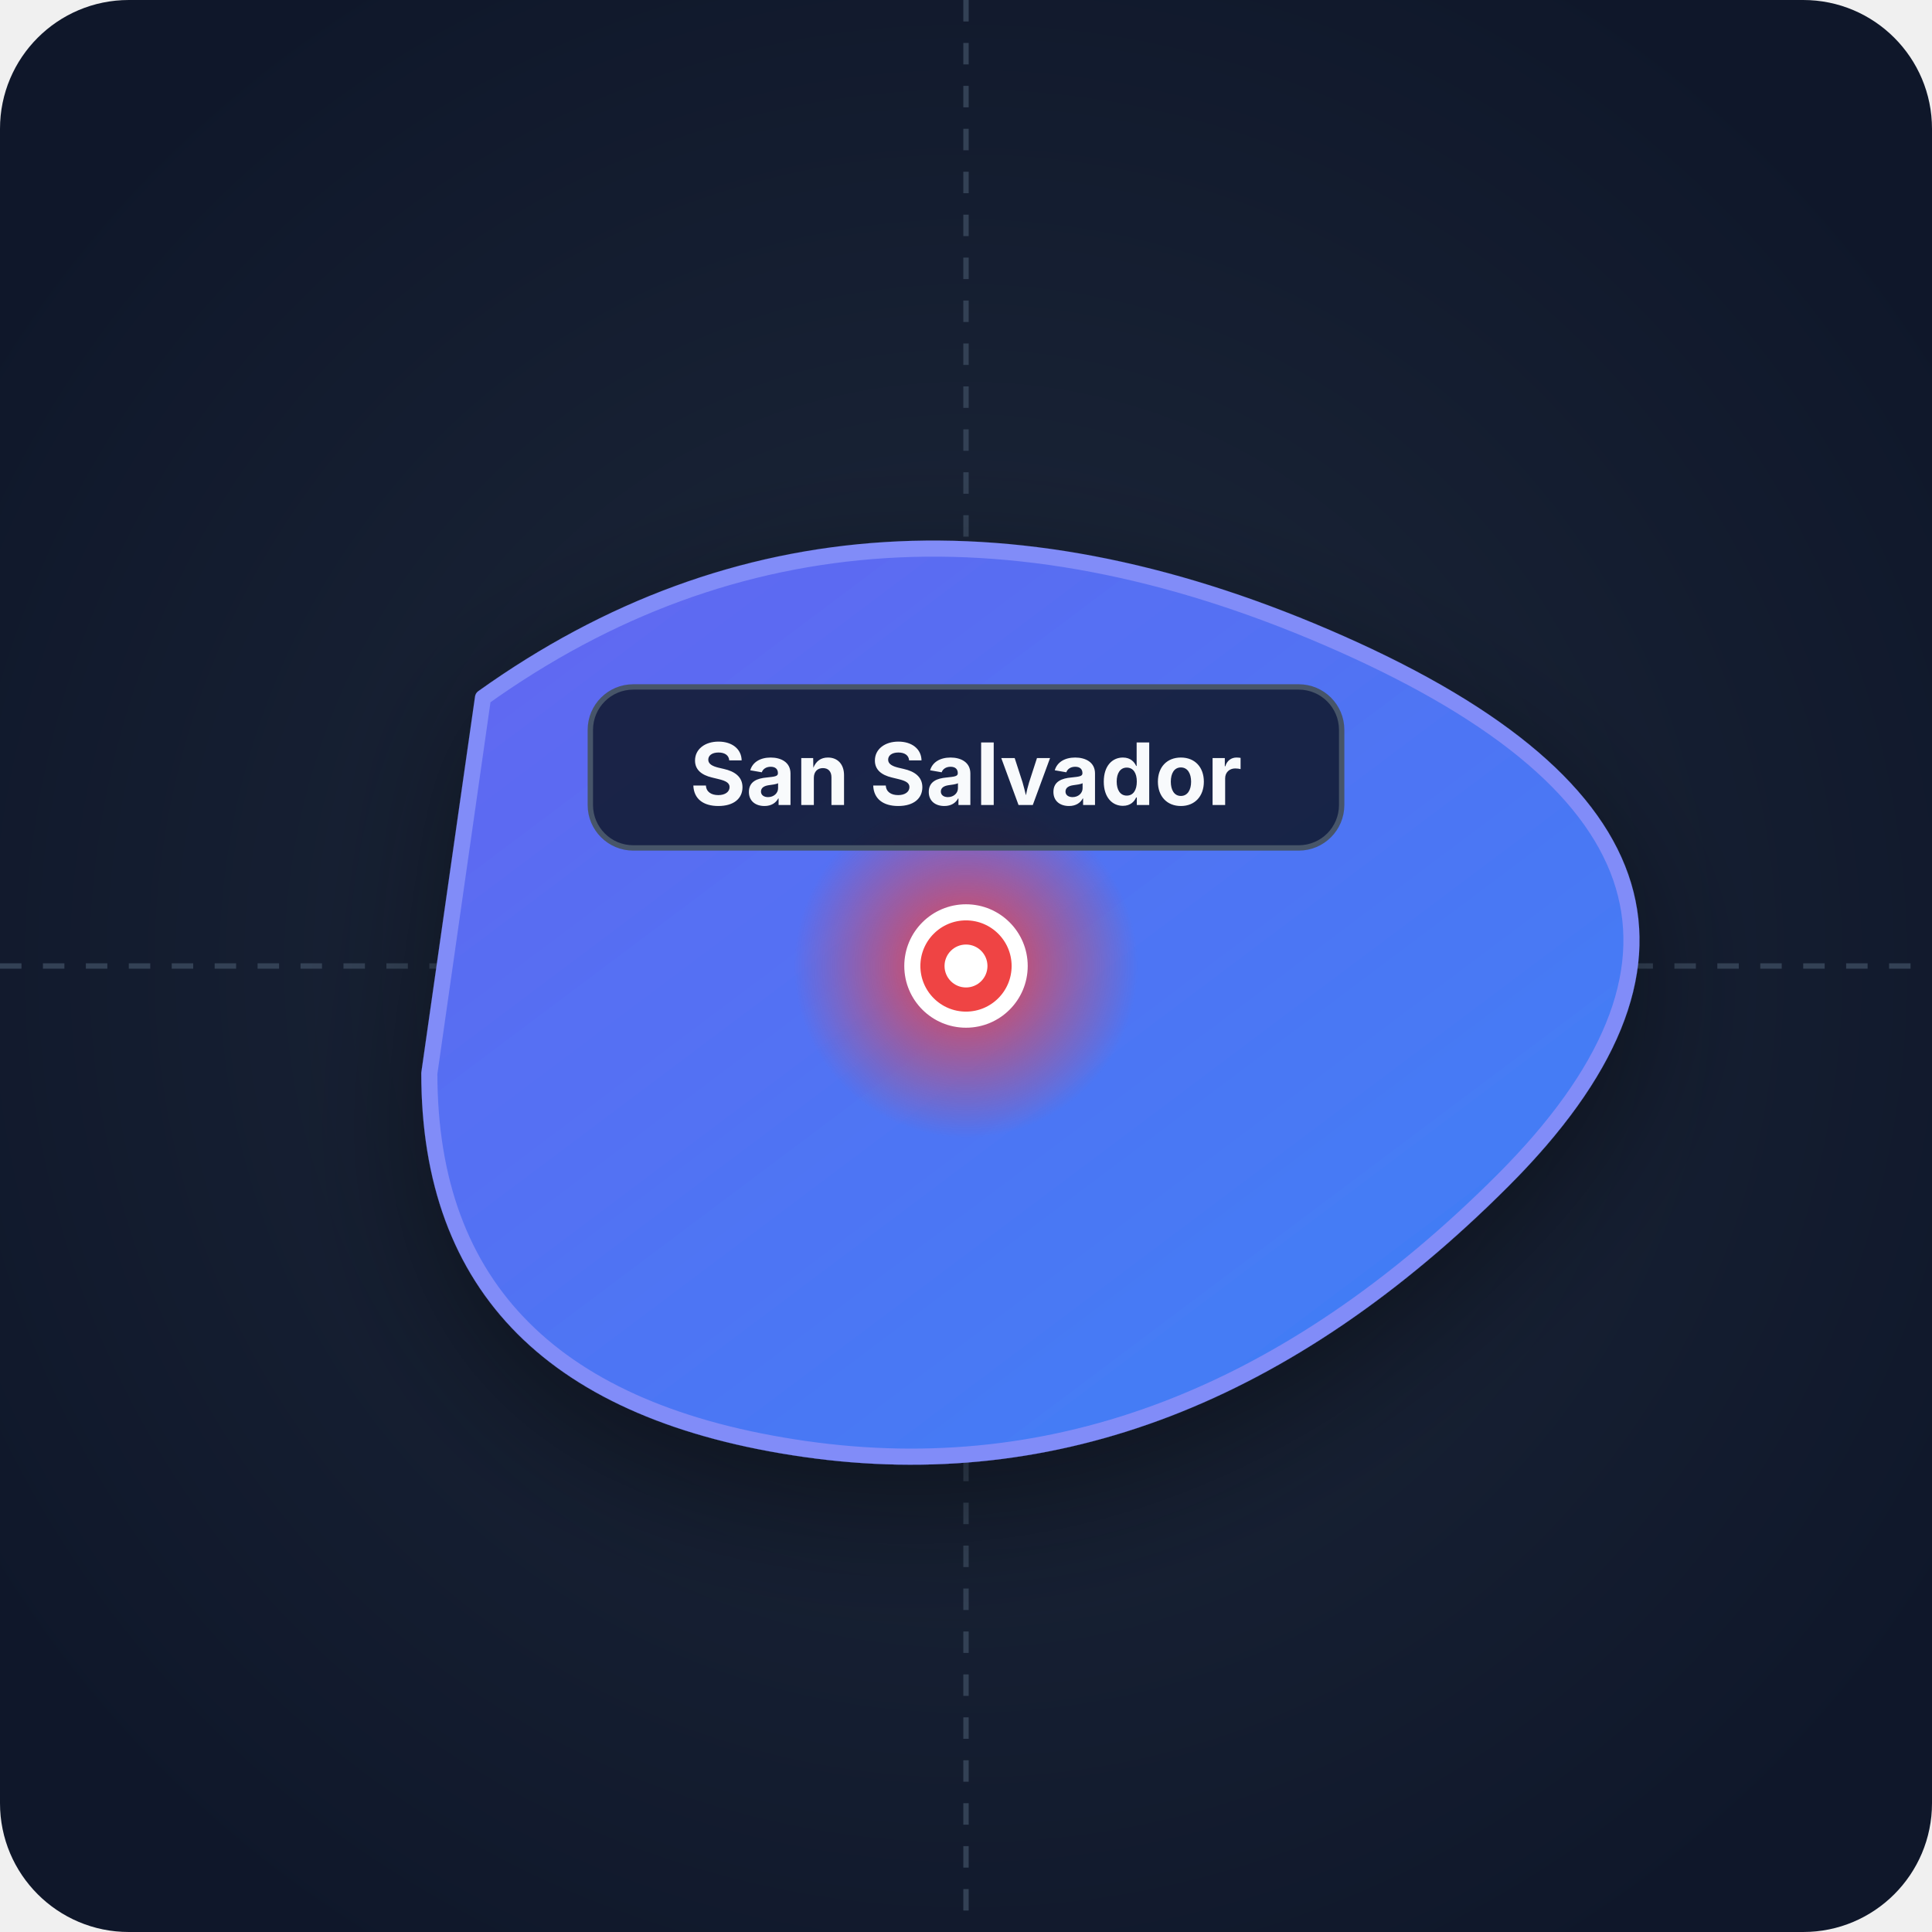
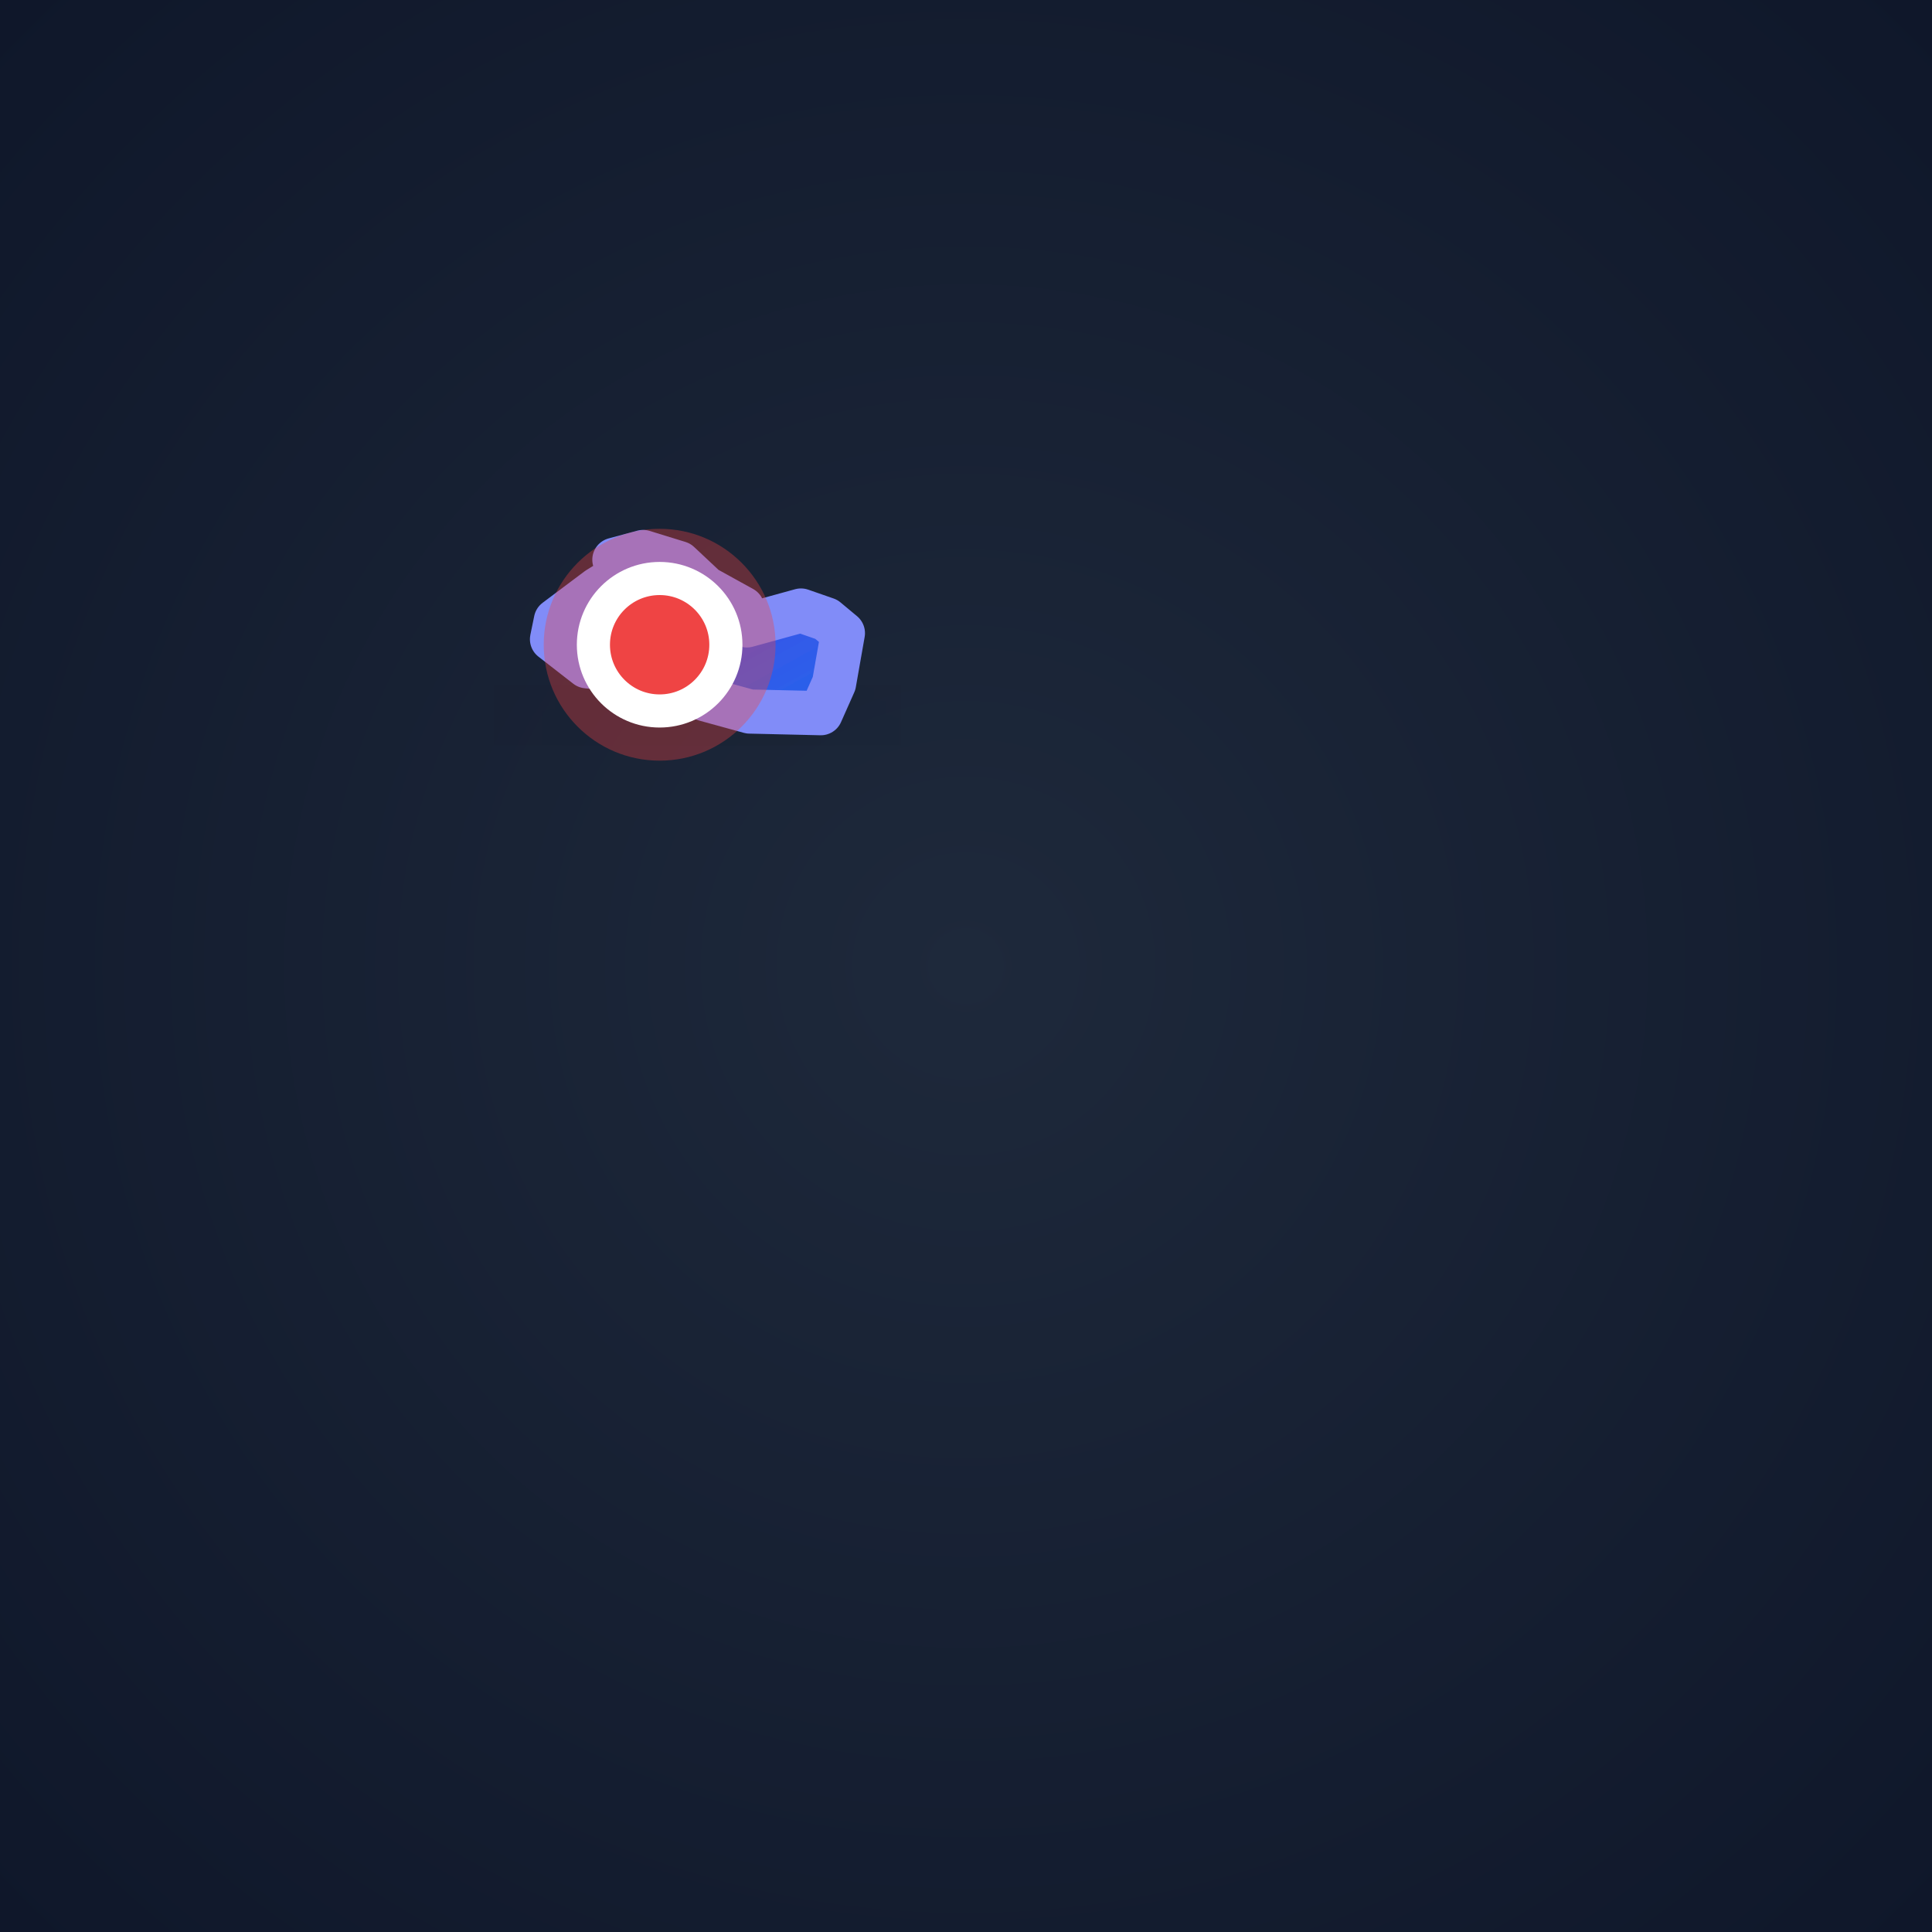
- <svg xmlns="http://www.w3.org/2000/svg" viewBox="111.74 129.28 180 180" width="100%" height="100%">
+ <svg xmlns="http://www.w3.org/2000/svg" viewBox="189.79 207.60 35.00 35.00" width="100%" height="100%">
  <defs>
-     <radialGradient id="bgGrad" cx="50%" cy="50%" r="60%">
+     <radialGradient id="bgGrad_sv" cx="50%" cy="50%" r="70%">
      <stop offset="0%" stop-color="#1E293B" />
      <stop offset="100%" stop-color="#0F172A" />
    </radialGradient>
-     <radialGradient id="pinGlow" cx="50%" cy="50%" r="50%">
-       <stop offset="0%" stop-color="#EF4444" stop-opacity="1" />
-       <stop offset="100%" stop-color="#EF4444" stop-opacity="0" />
-     </radialGradient>
-     <linearGradient id="countryGrad" x1="0%" y1="0%" x2="100%" y2="100%">
-       <stop offset="0%" stop-color="#6366F1" />
-       <stop offset="100%" stop-color="#3B82F6" />
+     <linearGradient id="realCountryGrad_sv" x1="0%" y1="0%" x2="100%" y2="100%">
+       <stop offset="0%" stop-color="#4F46E5" />
+       <stop offset="100%" stop-color="#2563EB" />
    </linearGradient>
-     <filter id="shadow" x="-20%" y="-20%" width="140%" height="140%">
-       <feDropShadow dx="0" dy="4" stdDeviation="6" flood-color="#000" flood-opacity="0.4" />
+     <filter id="shadow_sv" x="-20%" y="-20%" width="140%" height="140%">
+       <feDropShadow dx="0" dy="3" stdDeviation="4" flood-color="#000" flood-opacity="0.5" />
    </filter>
  </defs>
-   <rect x="111.74" y="129.28" width="180" height="180" rx="12" fill="url(#bgGrad)" />
-   <path d="M 111.74 219.28 H 291.74 M 201.74 129.28 V 309.28" stroke="#334155" stroke-width="0.5" stroke-dasharray="2,2" />
-   <g filter="url(#shadow)">
-     <path d="M 156.74 194.28 Q 191.74 169.28 236.74 189.28 T 251.74 239.28 T 186.74 264.28 T 151.74 229.28 Z" fill="url(#countryGrad)" stroke="#818CF8" stroke-width="1.5" stroke-linejoin="round" />
+   <rect x="189.79" y="207.60" width="35.00" height="35.00" fill="url(#bgGrad_sv)" />
+   <g filter="url(#shadow_sv)">
+     <path d="M 201.44 217.6 L 202.09 217.8 L 202.57 218.25 L 203.24 218.62 L 203.32 218.93 L 204.3 218.66 L 204.76 218.82 L 205.06 219.07 L 204.9 219.98 L 204.66 220.52 L 203.37 220.49 L 202.57 220.27 L 201.65 219.81 L 200.42 219.67 L 199.79 219.18 L 199.86 218.84 L 200.62 218.27 L 201.04 218.01 L 200.92 217.74 L 201.44 217.6 Z" fill="url(#realCountryGrad_sv)" stroke="#818CF8" stroke-width="0.8" stroke-linejoin="round" />
  </g>
-   <circle cx="201.74" cy="219.28" r="16" fill="url(#pinGlow)">
-     <animate attributeName="r" values="10;22;10" dur="2.5s" repeatCount="indefinite" />
-     <animate attributeName="opacity" values="0.8;0.2;0.8" dur="2.5s" repeatCount="indefinite" />
+   <circle cx="201.74" cy="219.28" r="2.1" fill="#EF4444" fill-opacity="0.35">
+     <animate attributeName="r" values="1.4;2.8;1.4" dur="2s" repeatCount="indefinite" />
  </circle>
-   <circle cx="201.74" cy="219.28" r="5" fill="#EF4444" stroke="#FFFFFF" stroke-width="1.5" />
-   <circle cx="201.74" cy="219.28" r="2" fill="#FFFFFF" />
-   <g transform="translate(201.74, 207.28)">
-     <rect x="-35" y="-14" width="70" height="15" rx="4" fill="#0F172A" fill-opacity="0.85" stroke="#475569" stroke-width="0.5" />
-     <text x="0" y="-3" font-family="system-ui, -apple-system, sans-serif" font-size="8" font-weight="bold" fill="#F8FAFC" text-anchor="middle">San Salvador</text>
-   </g>
+   <circle cx="201.74" cy="219.28" r="1.2" fill="#EF4444" stroke="#FFFFFF" stroke-width="0.6" />
</svg>
